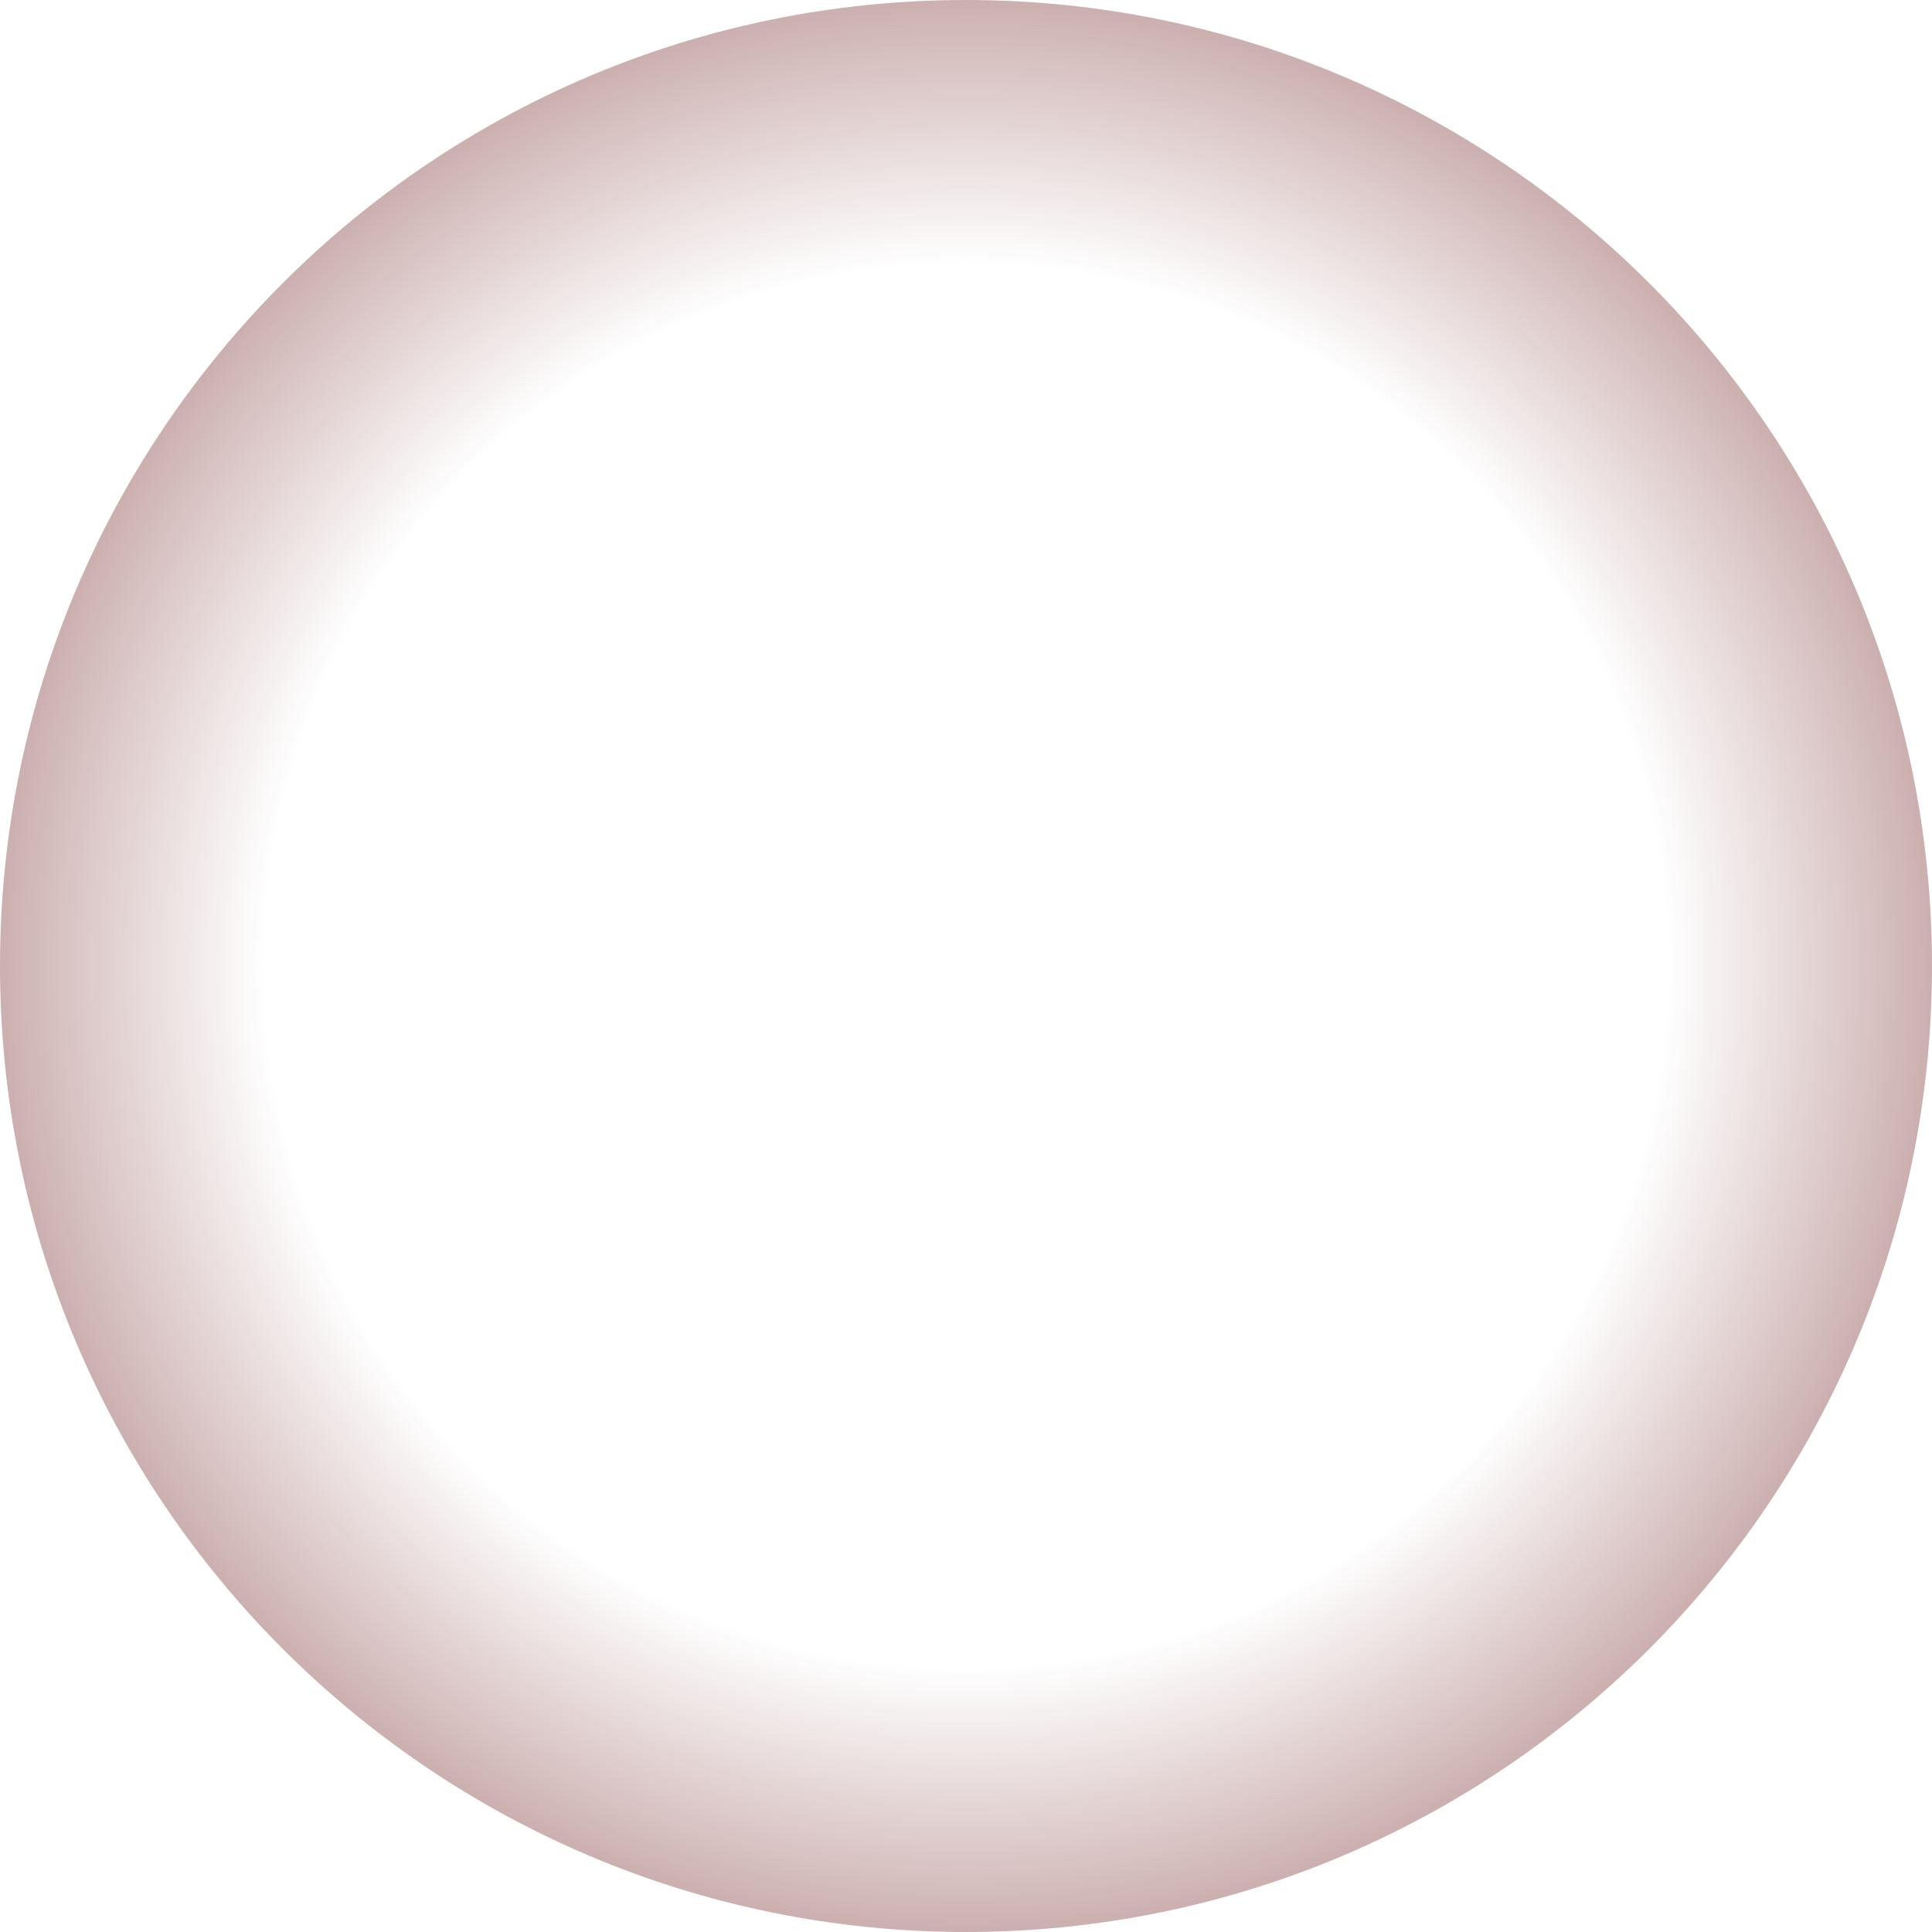
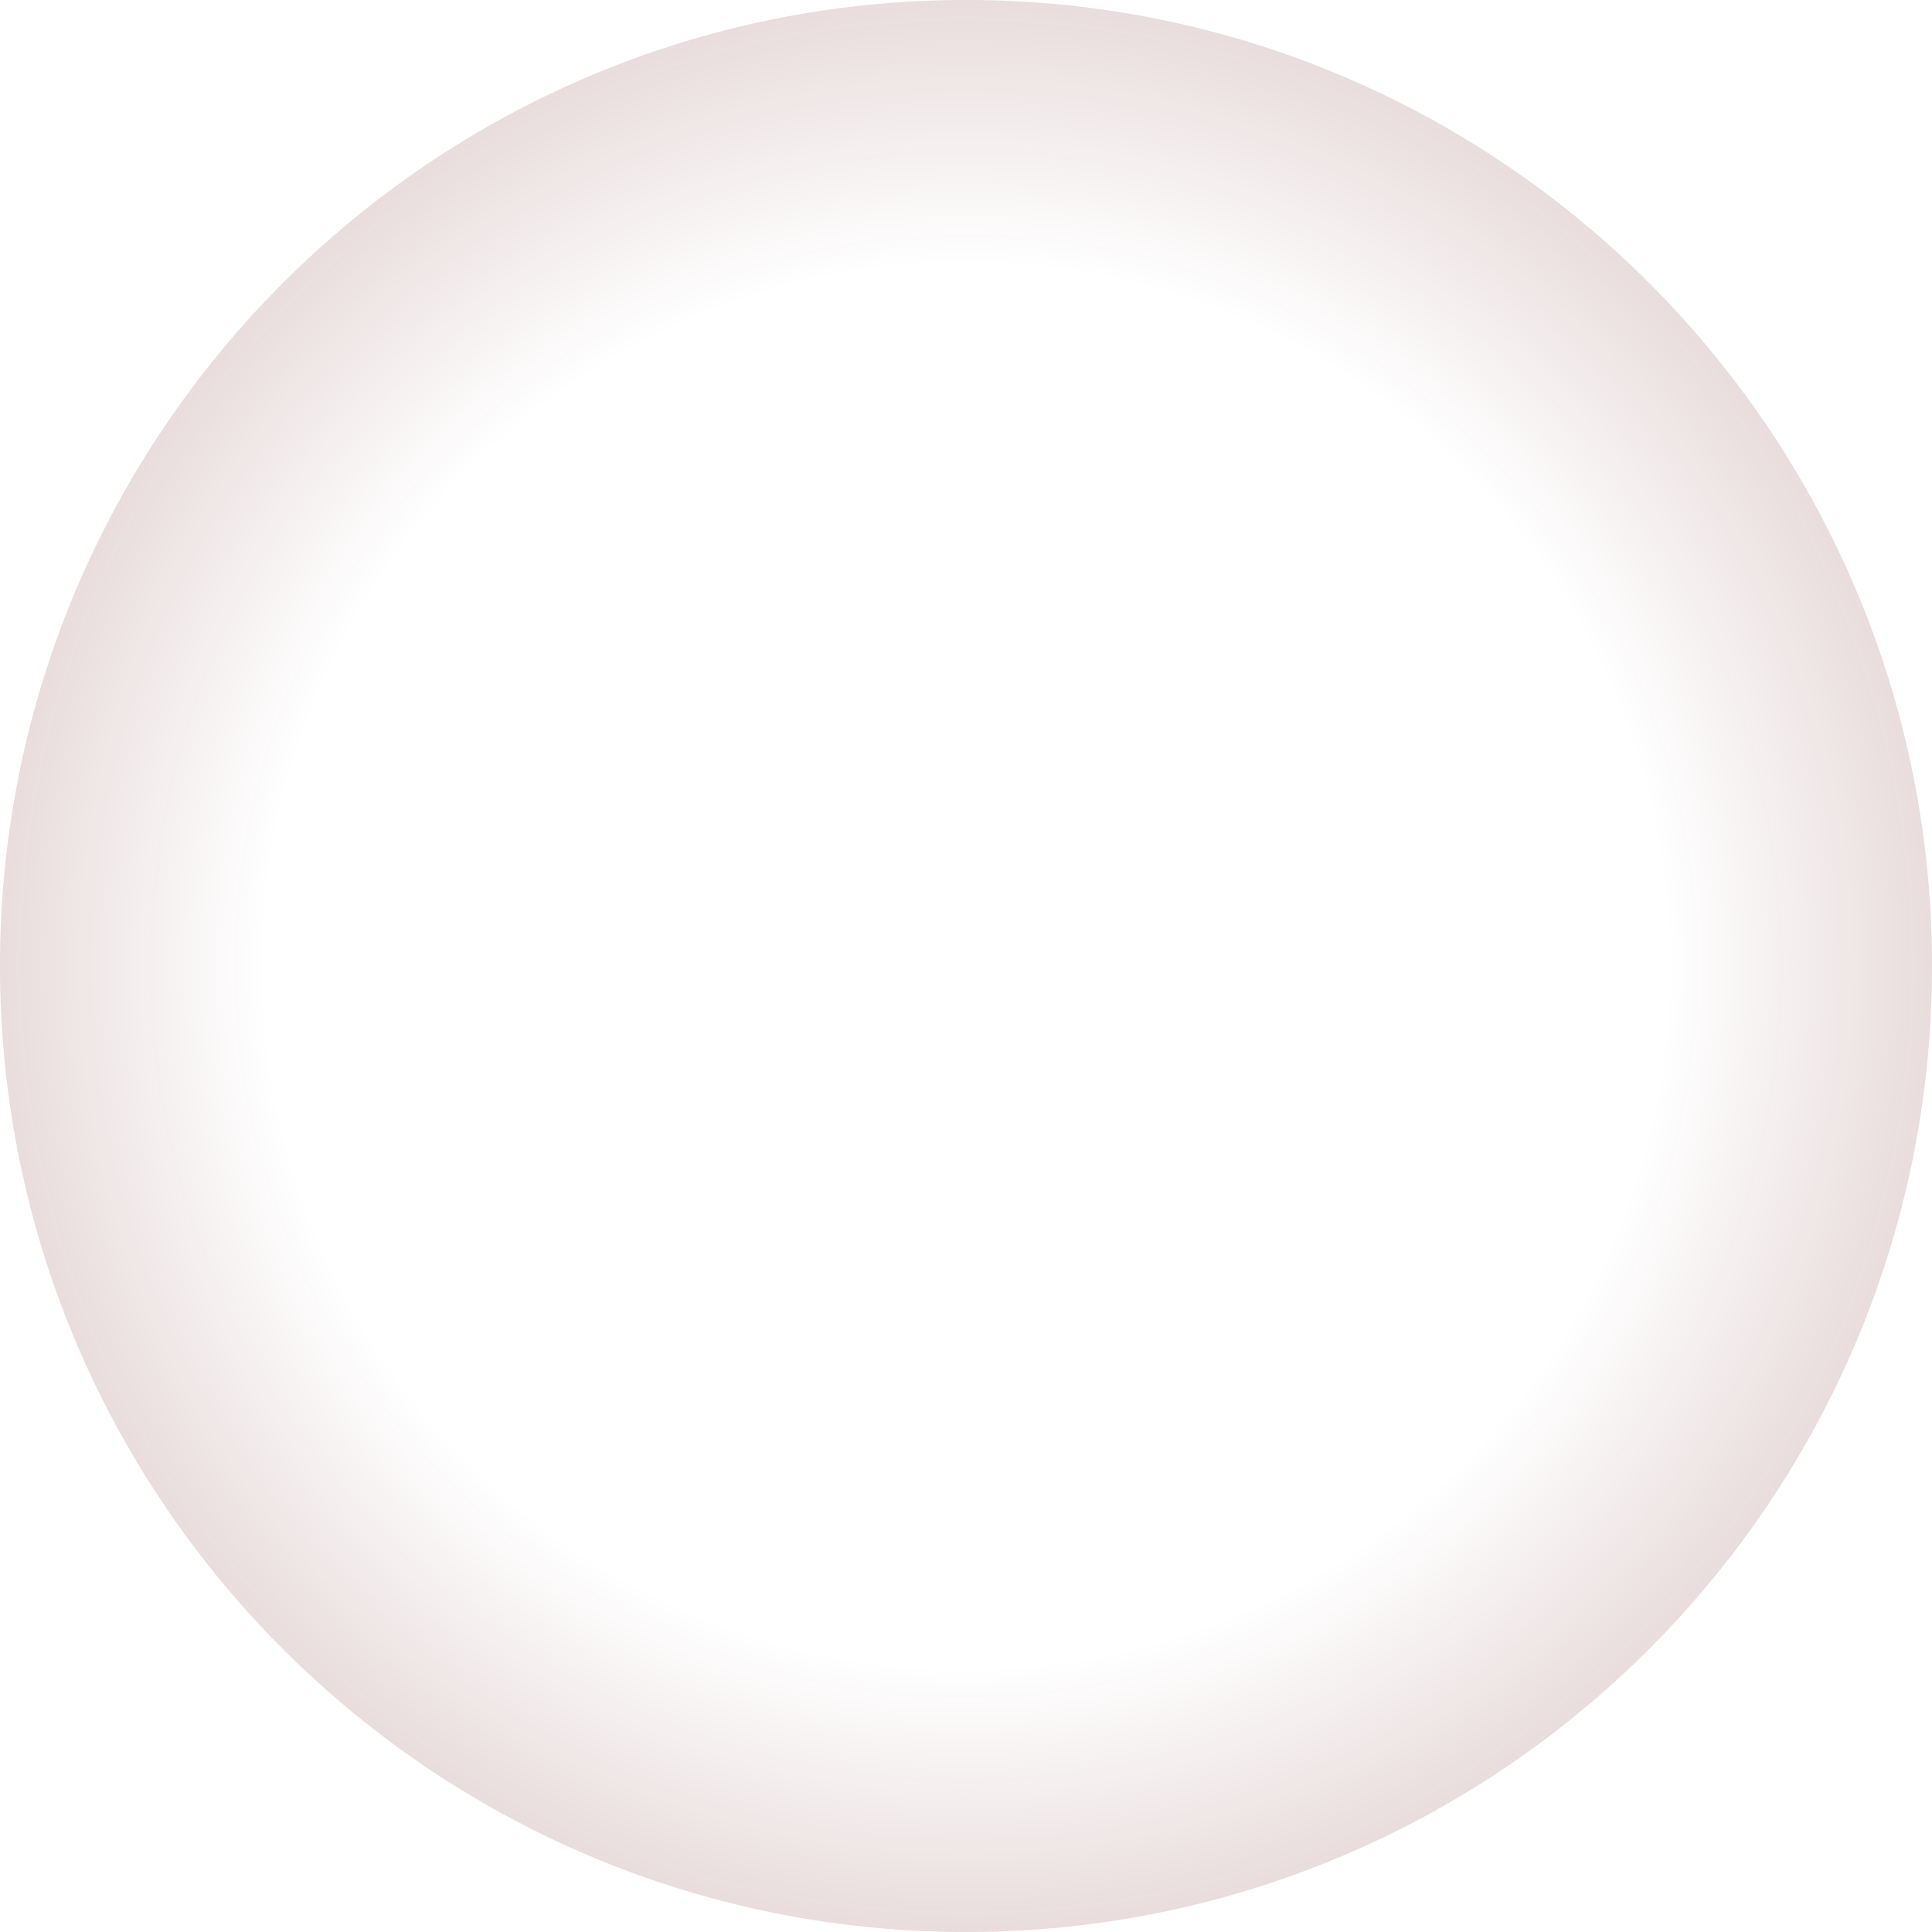
<svg xmlns="http://www.w3.org/2000/svg" preserveAspectRatio="none" overflow="visible" style="display: block;" width="132.791" height="132.791" viewBox="0 0 132.791 132.791" fill="none">
  <path id="Vector" d="M66.395 132.791C103.065 132.791 132.791 103.065 132.791 66.395C132.791 29.726 103.065 0 66.395 0C29.726 0 0 29.726 0 66.395C0 103.065 29.726 132.791 66.395 132.791Z" fill="url(#paint0_radial_0_403)" />
  <defs>
    <radialGradient id="paint0_radial_0_403" cx="0" cy="0" r="1" gradientUnits="userSpaceOnUse" gradientTransform="translate(66.3955 66.3955) scale(66.3955)">
      <stop offset="0.72" stop-color="#5C0000" stop-opacity="0" />
-       <stop offset="1" stop-color="#5C0000" stop-opacity="0.32" />
+       <stop offset="1" stop-color="#5C0000" stop-opacity="0.14" />
    </radialGradient>
  </defs>
</svg>
